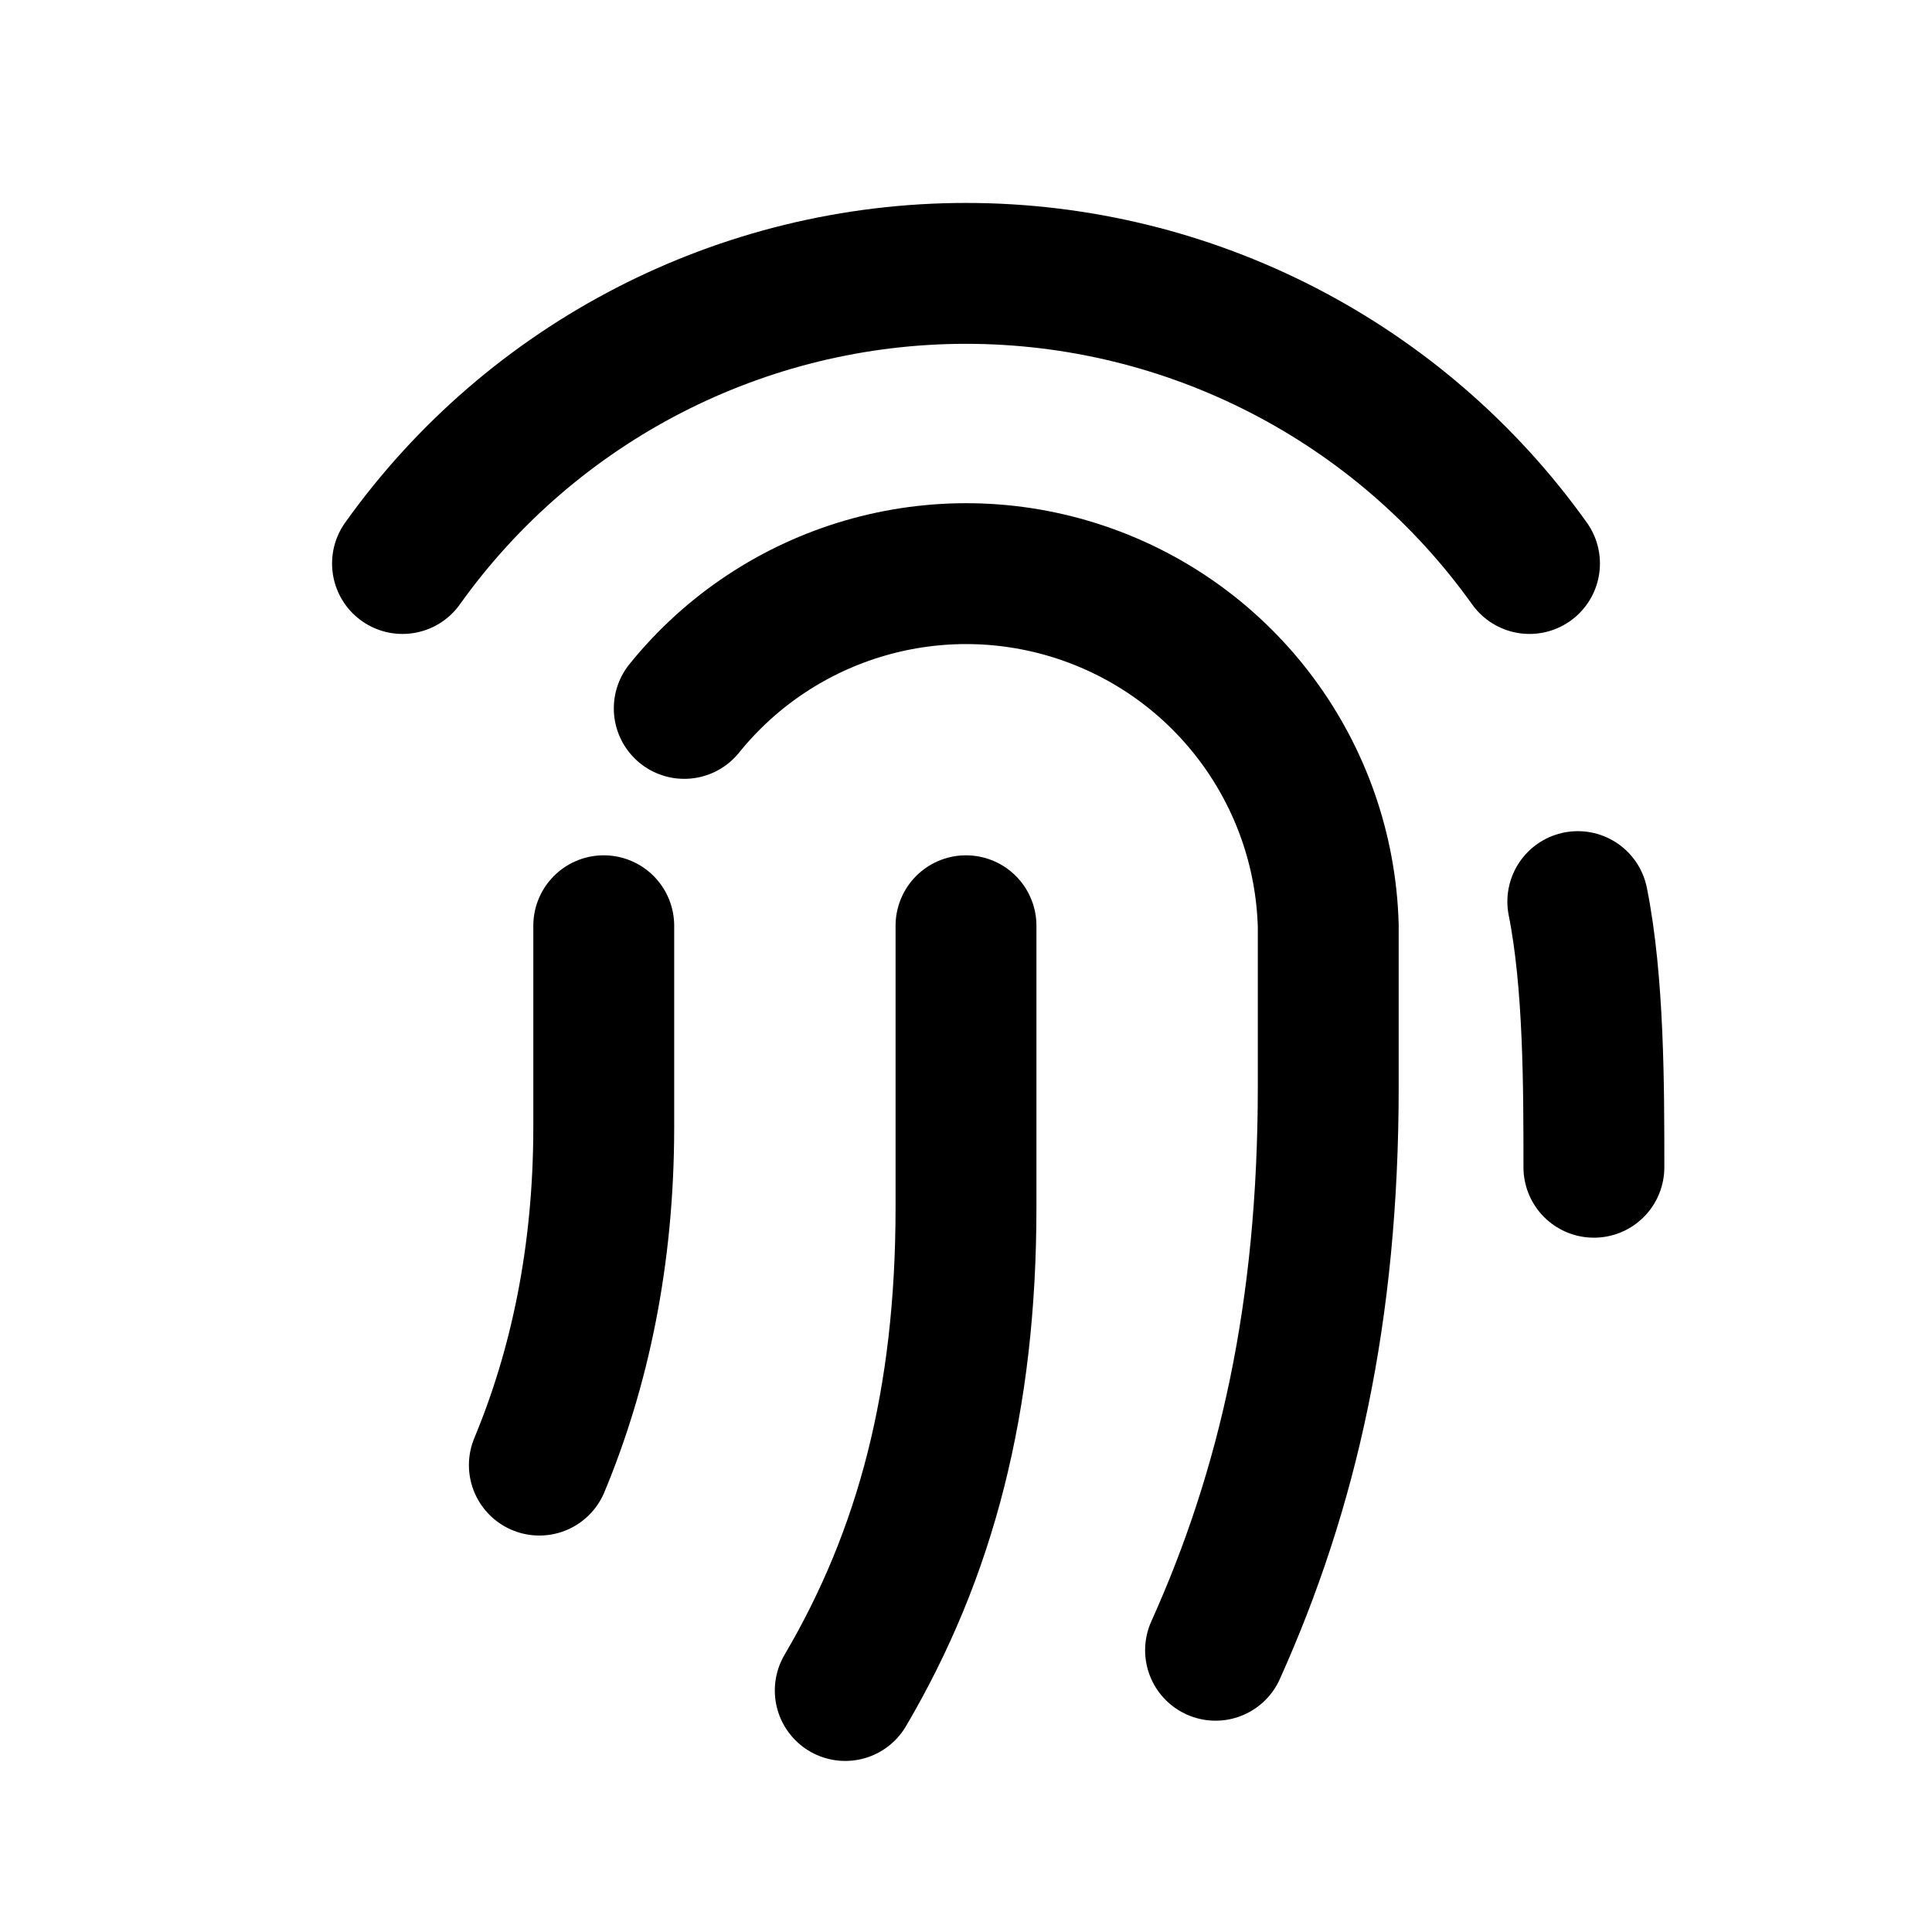
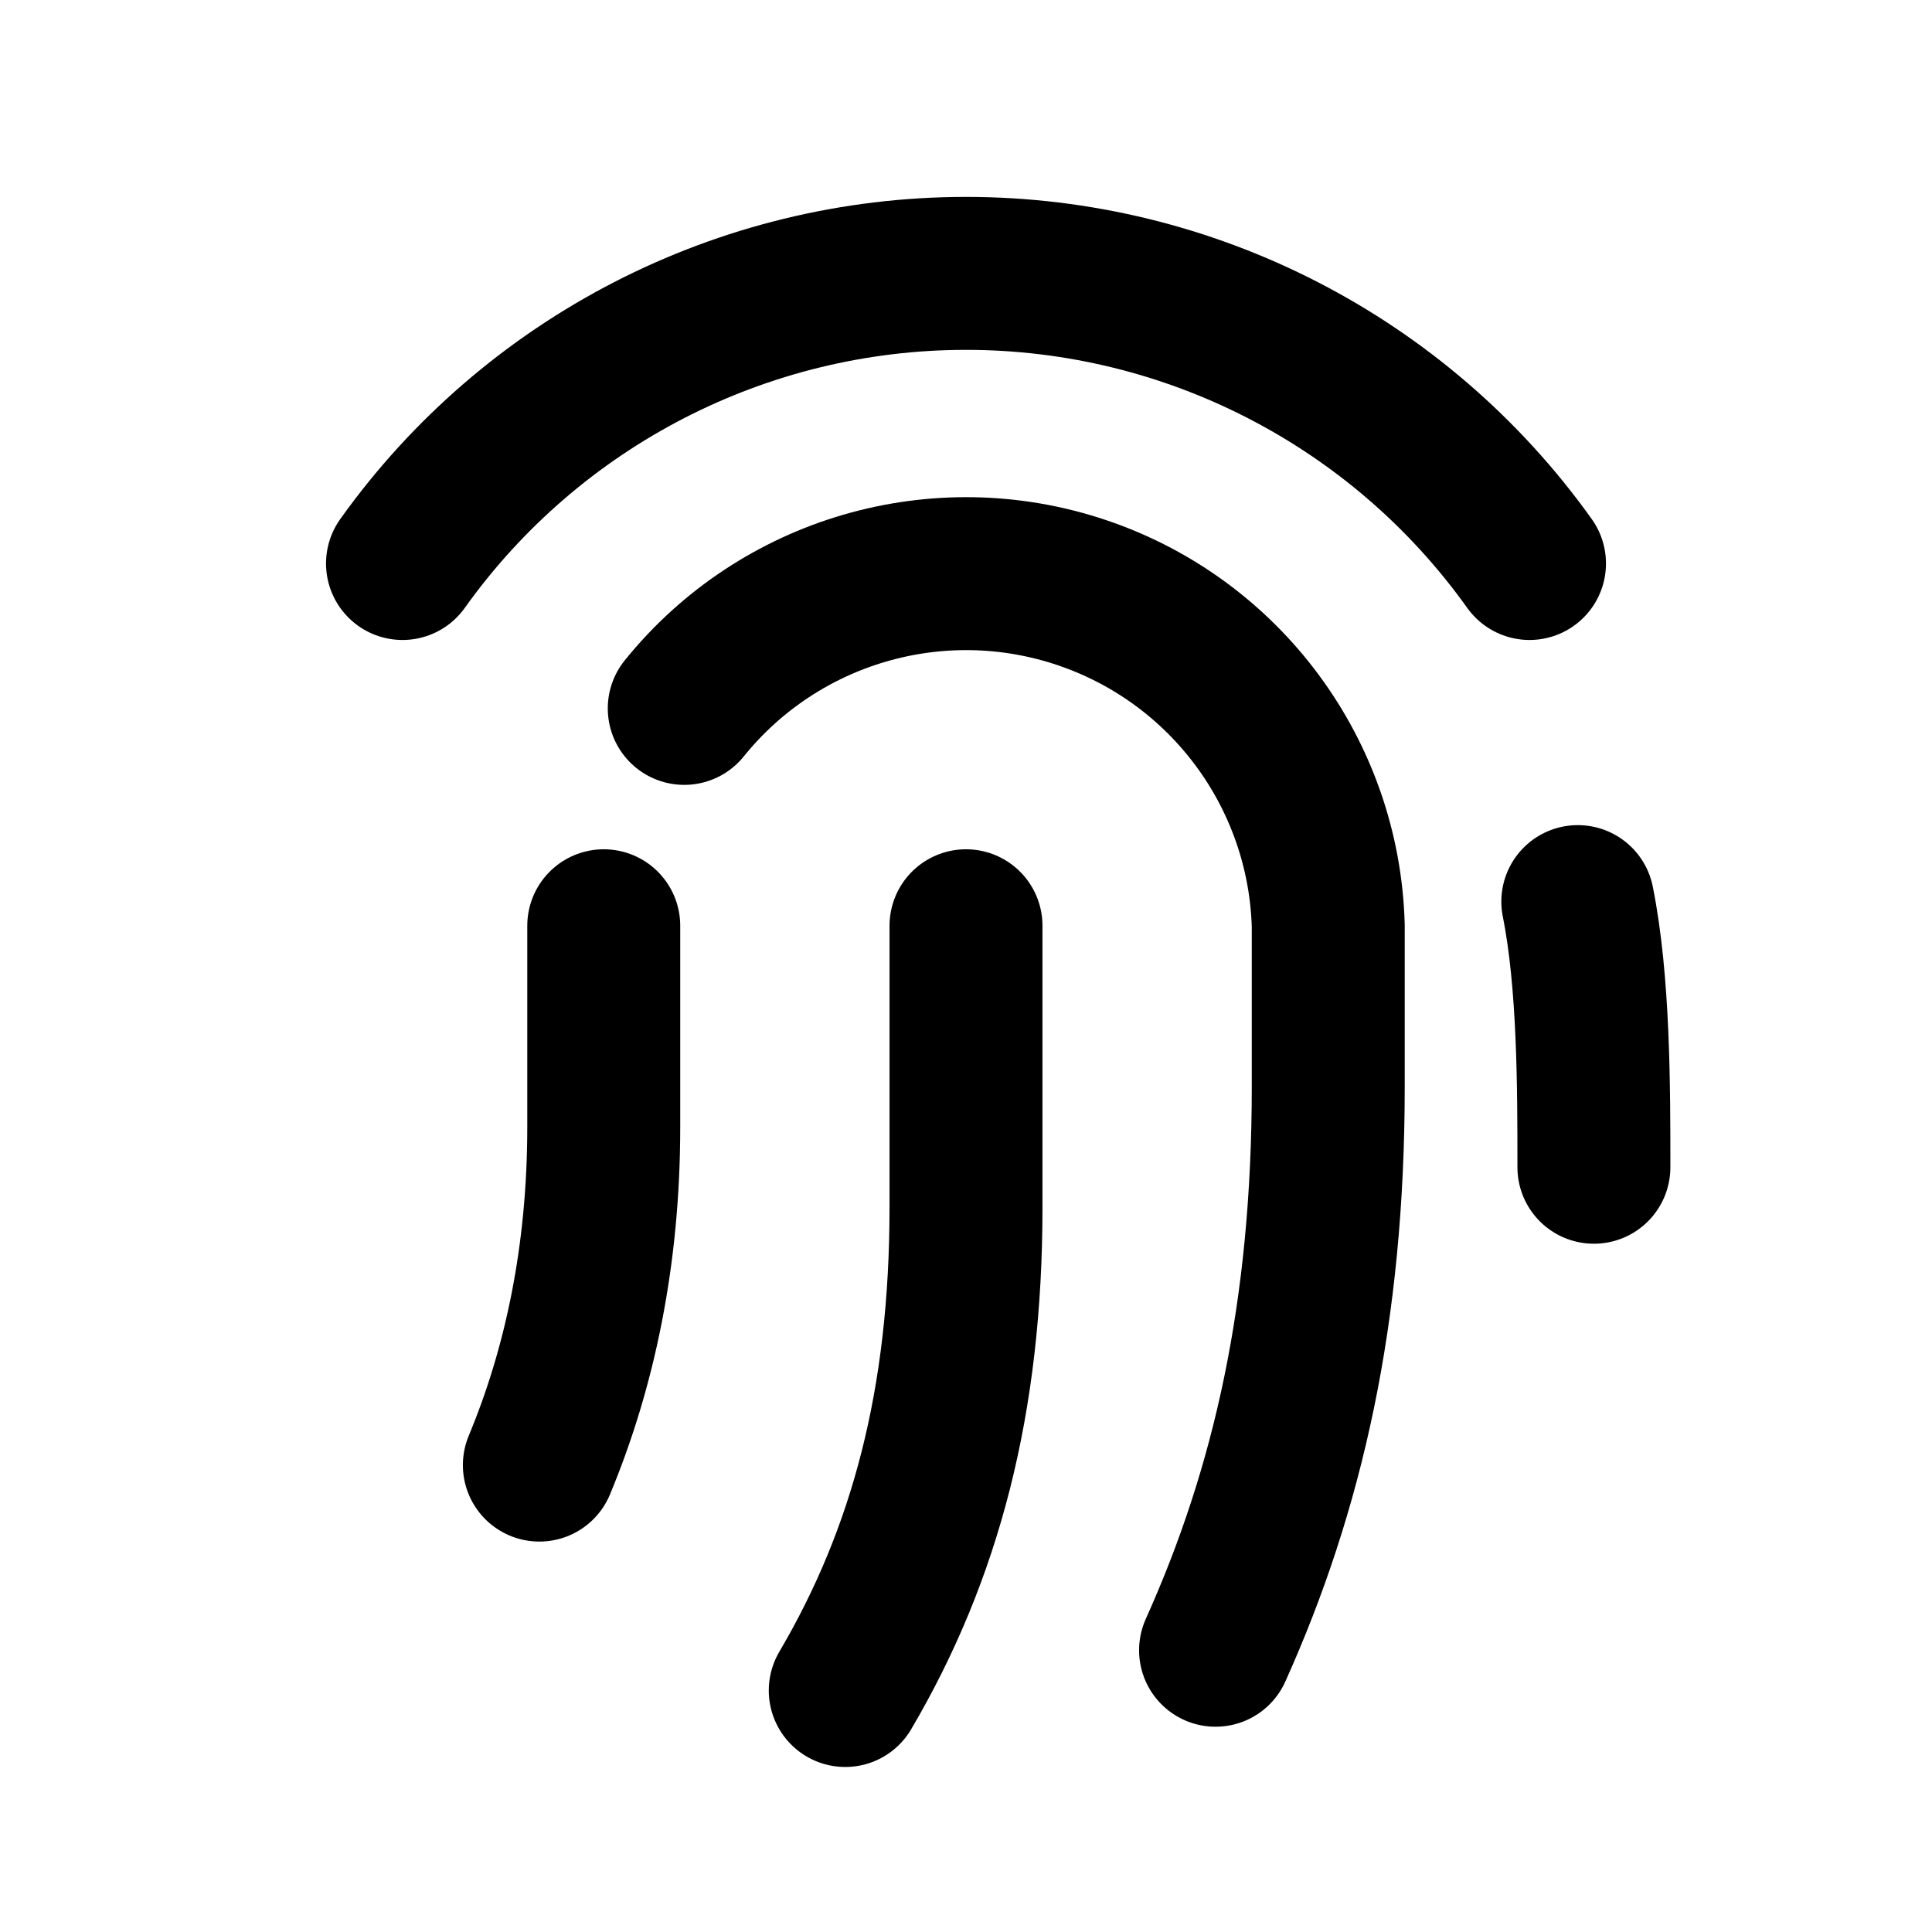
- <svg xmlns="http://www.w3.org/2000/svg" width="24" height="24" viewBox="0 0 24 24" fill="none" stroke="#000" stroke-width="1.75" stroke-linecap="round" stroke-linejoin="round">
+ <svg xmlns="http://www.w3.org/2000/svg" width="24" height="24" viewBox="0 0 24 24" fill="none" stroke="#000" stroke-width="1.9" stroke-linecap="round" stroke-linejoin="round">
  <path d="M12 11.5v3.5c0 2.4-.5 4.3-1.5 6" />
  <path d="M8.5 8.8A4.5 4.5 0 0 1 16.5 11.5v2c0 2.8-.5 5-1.4 7" />
  <path d="M7.5 11.5v2.5c0 1.6-.3 3-.8 4.2" />
  <path d="M5 7a8.6 8.6 0 0 1 14 0" />
  <path d="M19.6 11.2c.2 1 .2 2.3.2 3.3" />
</svg>
